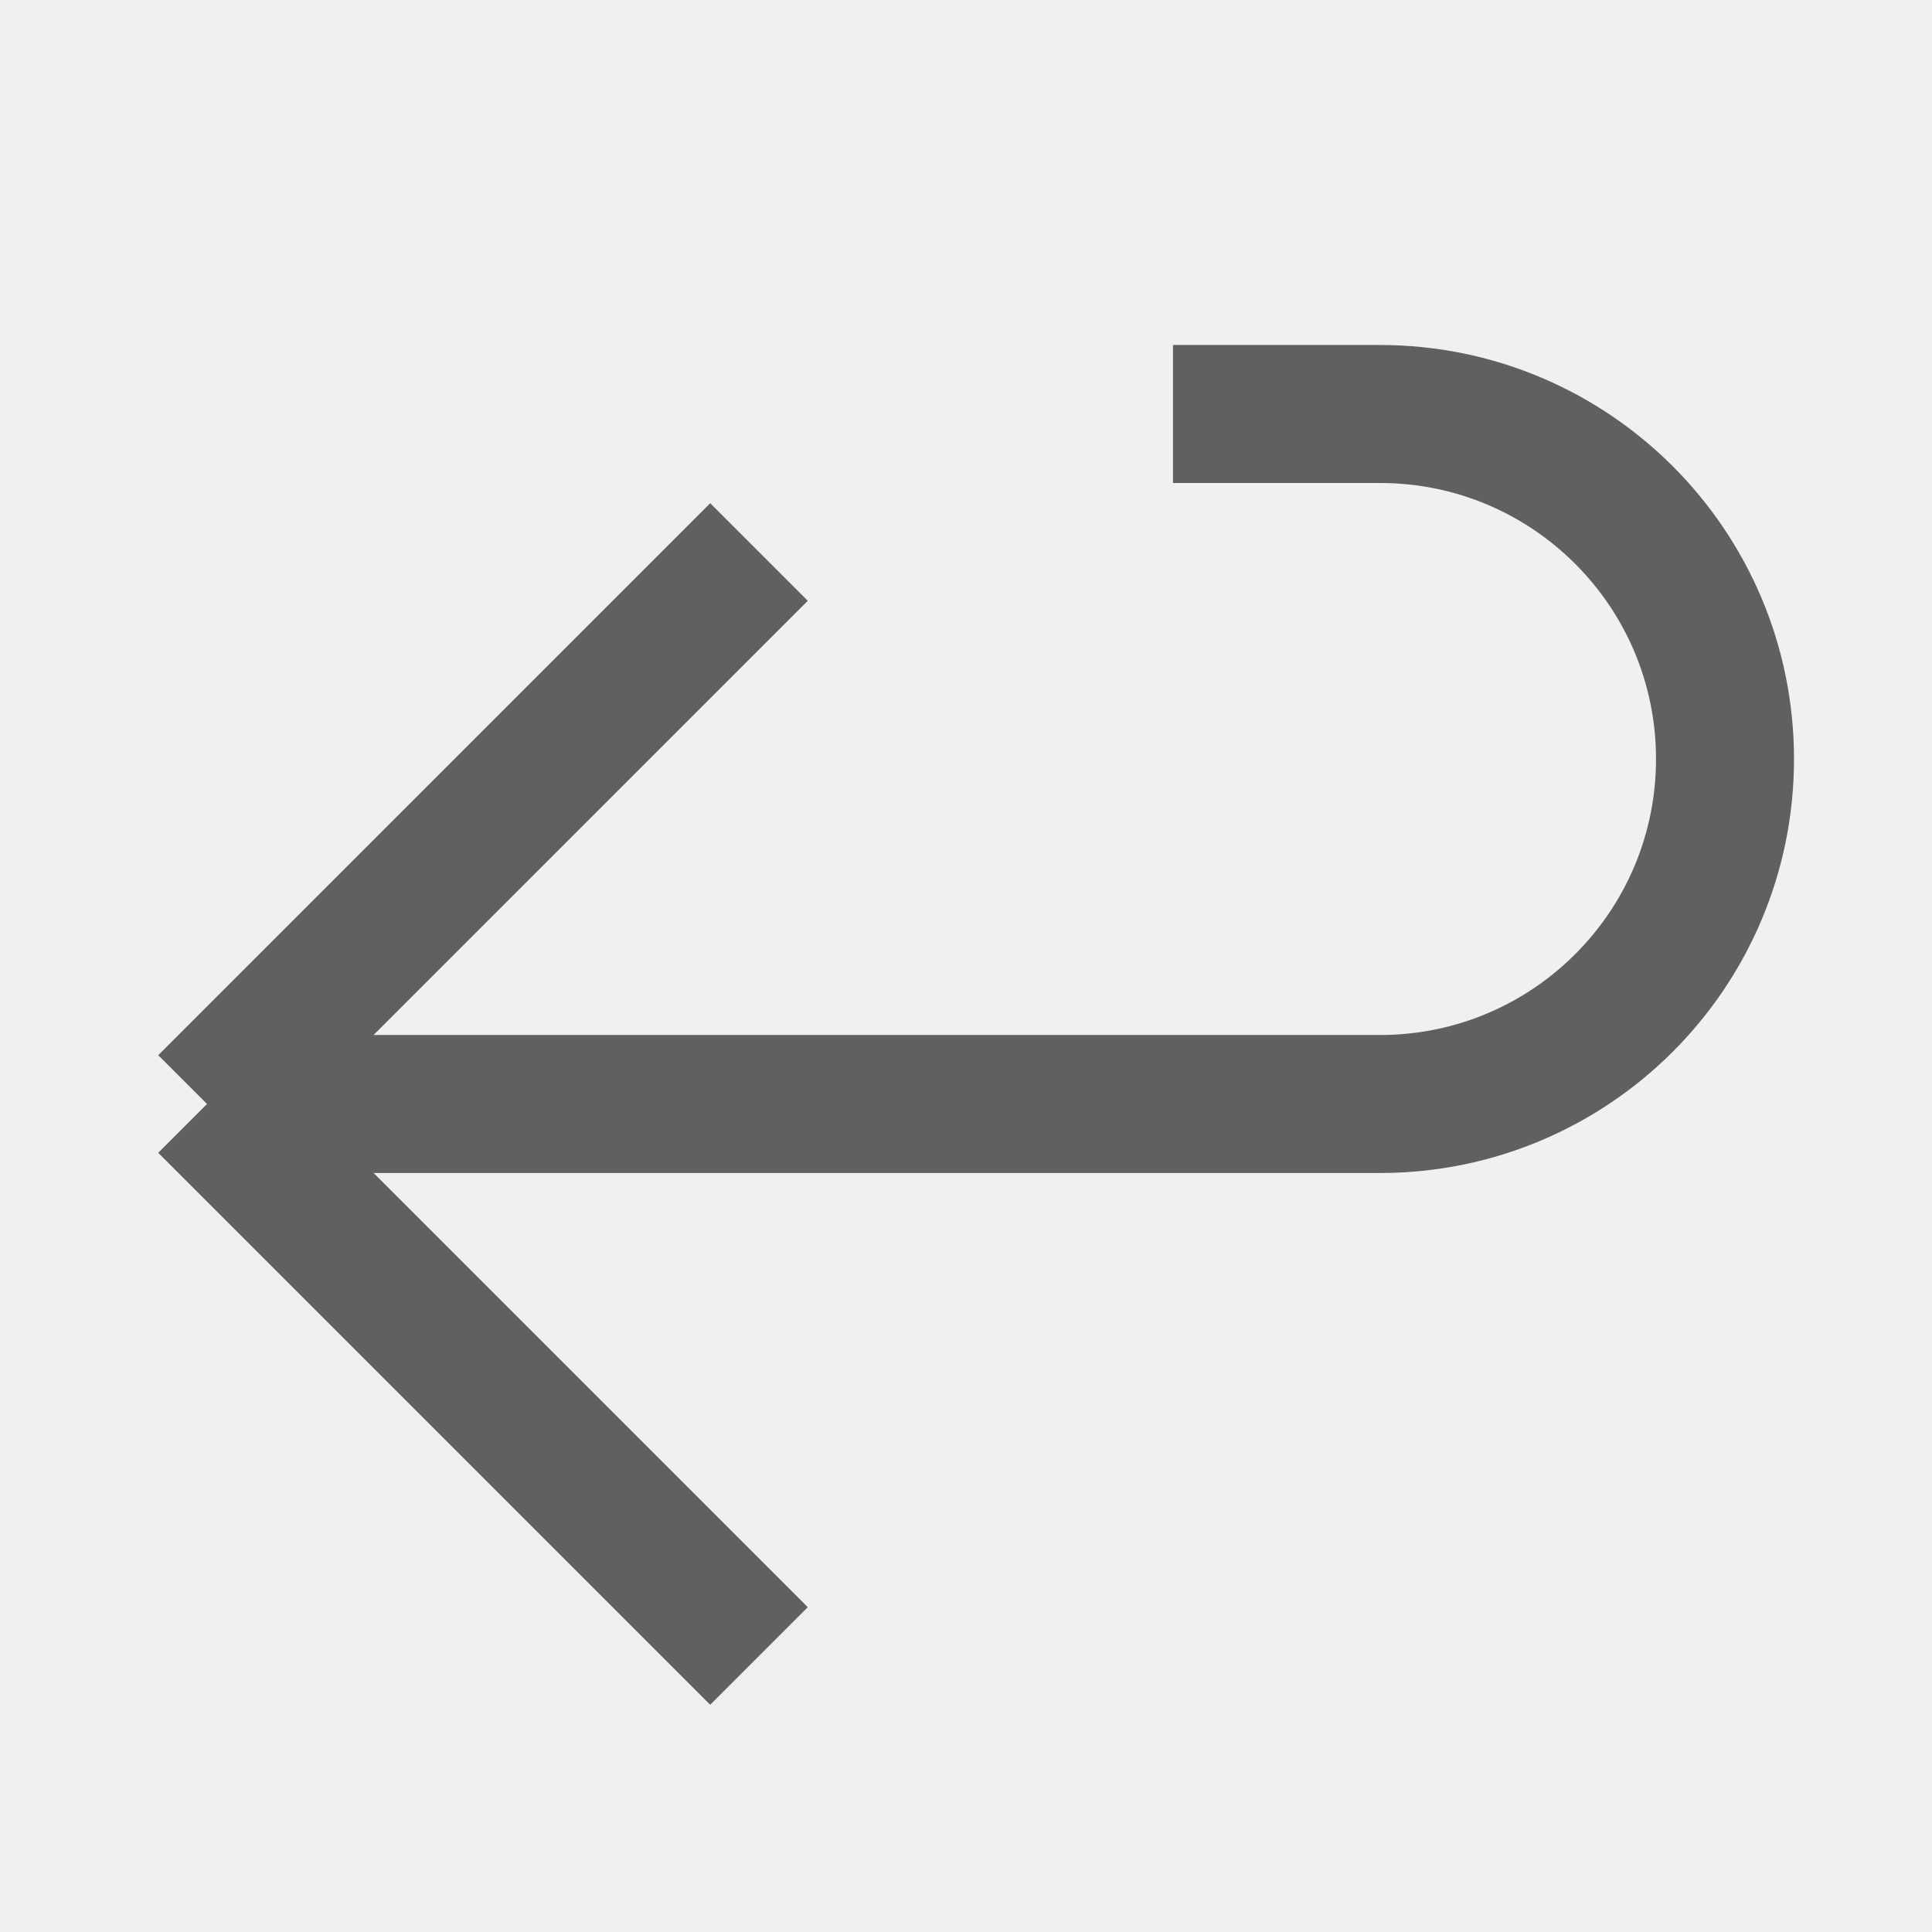
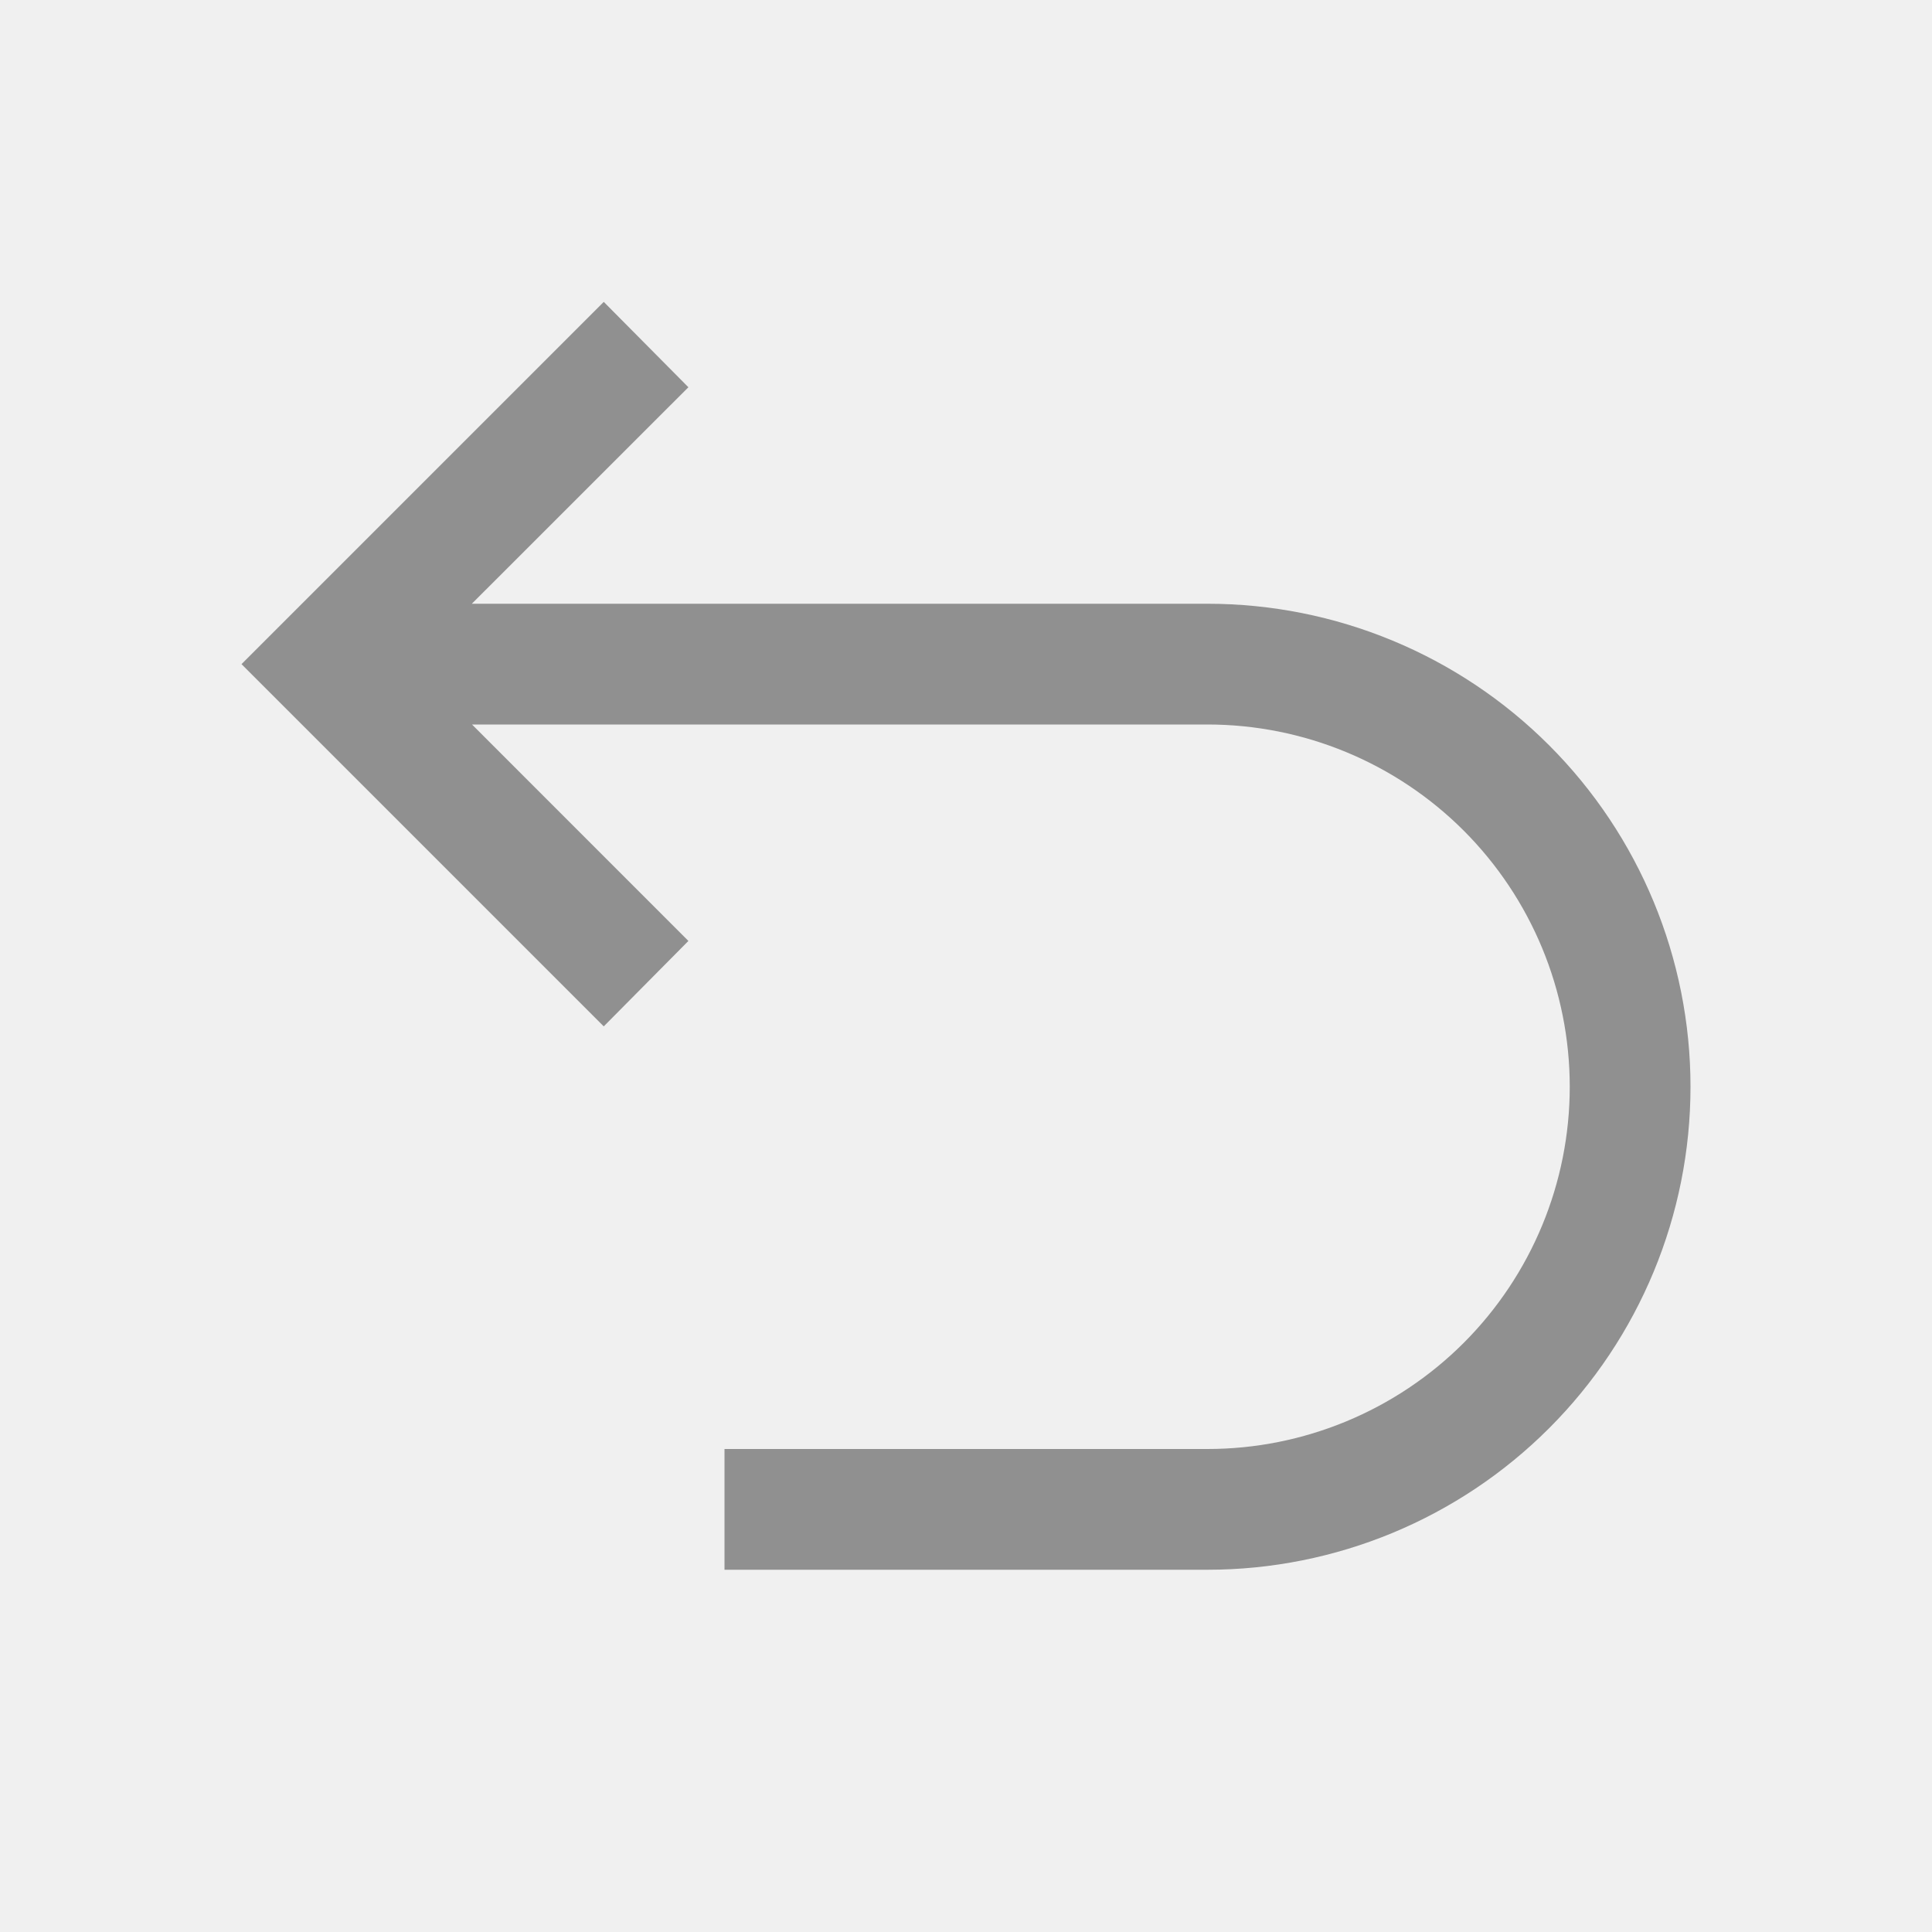
- <svg xmlns="http://www.w3.org/2000/svg" width="14" height="14" viewBox="0 0 14 14" fill="none">
-   <path d="M5.5 4L1.5 8M1.5 8L5.5 12M1.5 8H10C11.381 8 12.5 6.881 12.5 5.5C12.5 4.119 11.381 3 10 3H8.5" stroke="black" stroke-opacity="0.6" />
+ <svg xmlns="http://www.w3.org/2000/svg" width="32" height="32" viewBox="0 0 32 32" fill="none">
+   <g clip-path="url(#clip0_4_6)">
+     <path d="M20 10H7.815L11.402 6.414L10 5L4 11L10 17L11.402 15.585L7.818 12H20C21.591 12 23.117 12.632 24.243 13.757C25.368 14.883 26 16.409 26 18C26 19.591 25.368 21.117 24.243 22.243C23.117 23.368 21.591 24 20 24H12V26H20C22.122 26 24.157 25.157 25.657 23.657C27.157 22.157 28 20.122 28 18C28 15.878 27.157 13.843 25.657 12.343C24.157 10.843 22.122 10 20 10Z" fill="black" fill-opacity="0.4" />
+   </g>
+   <defs>
+     <clipPath id="clip0_4_6">
+       <rect width="32" height="32" fill="white" />
+     </clipPath>
+   </defs>
</svg>
